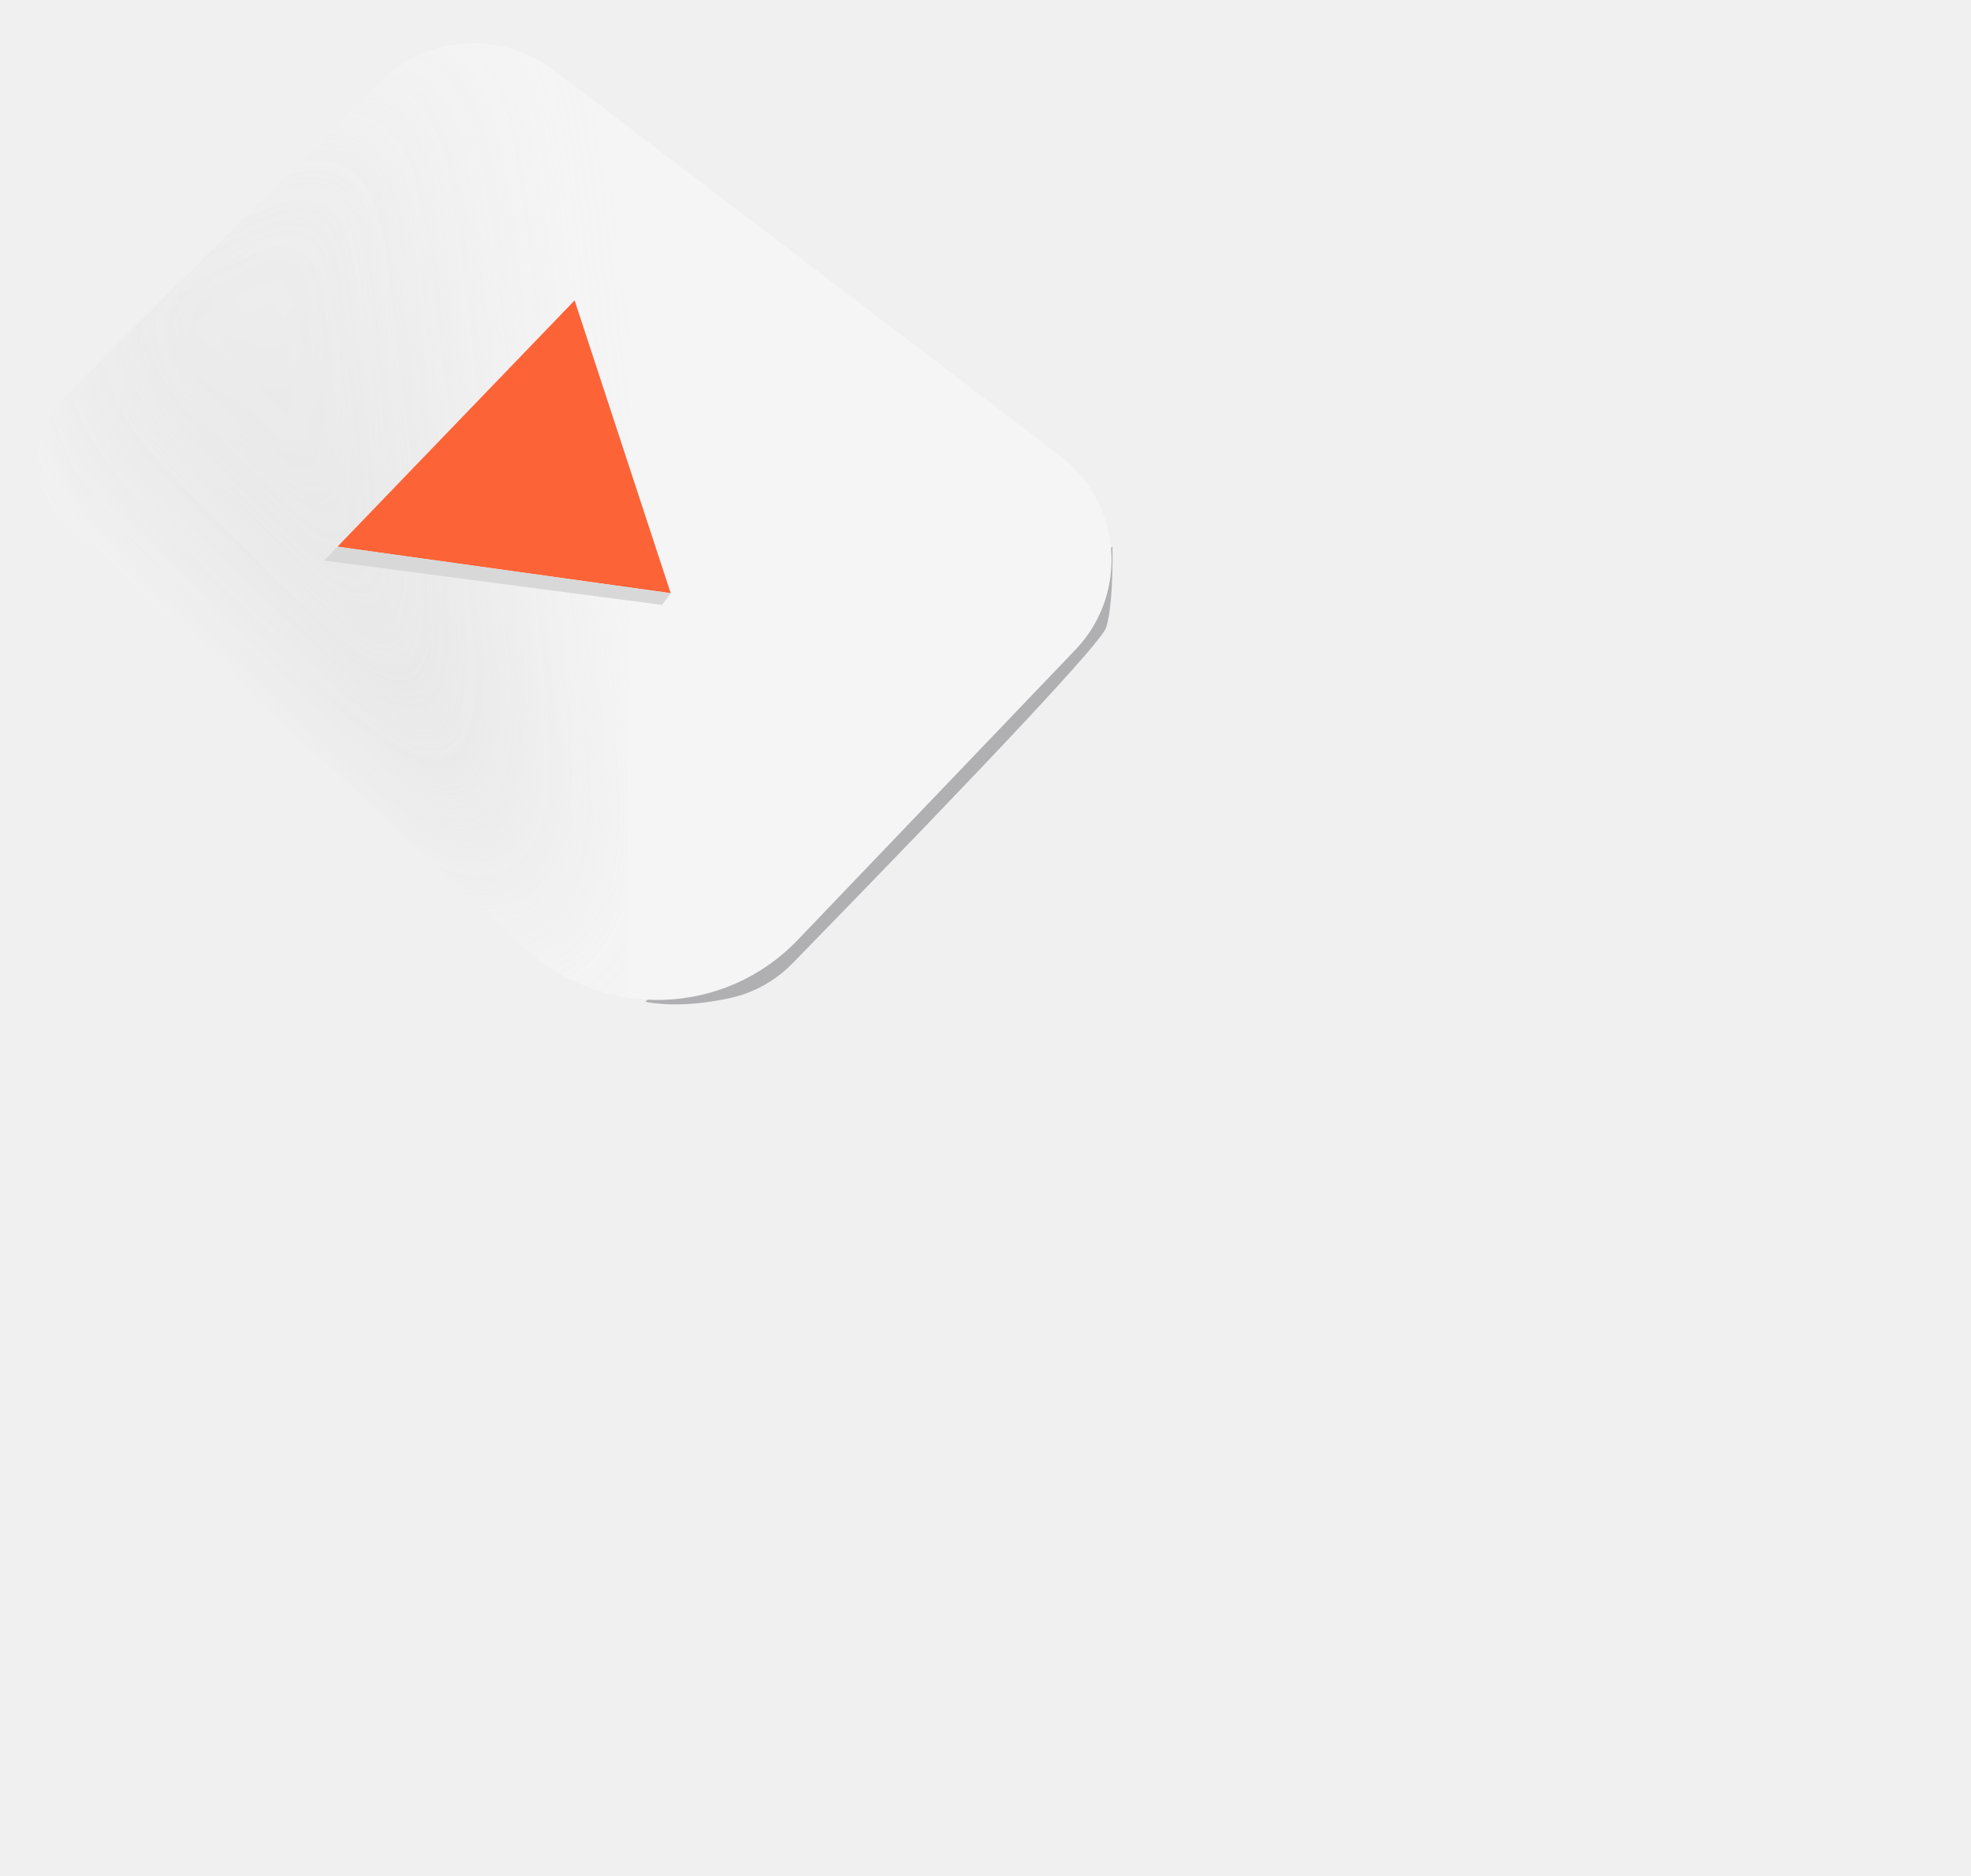
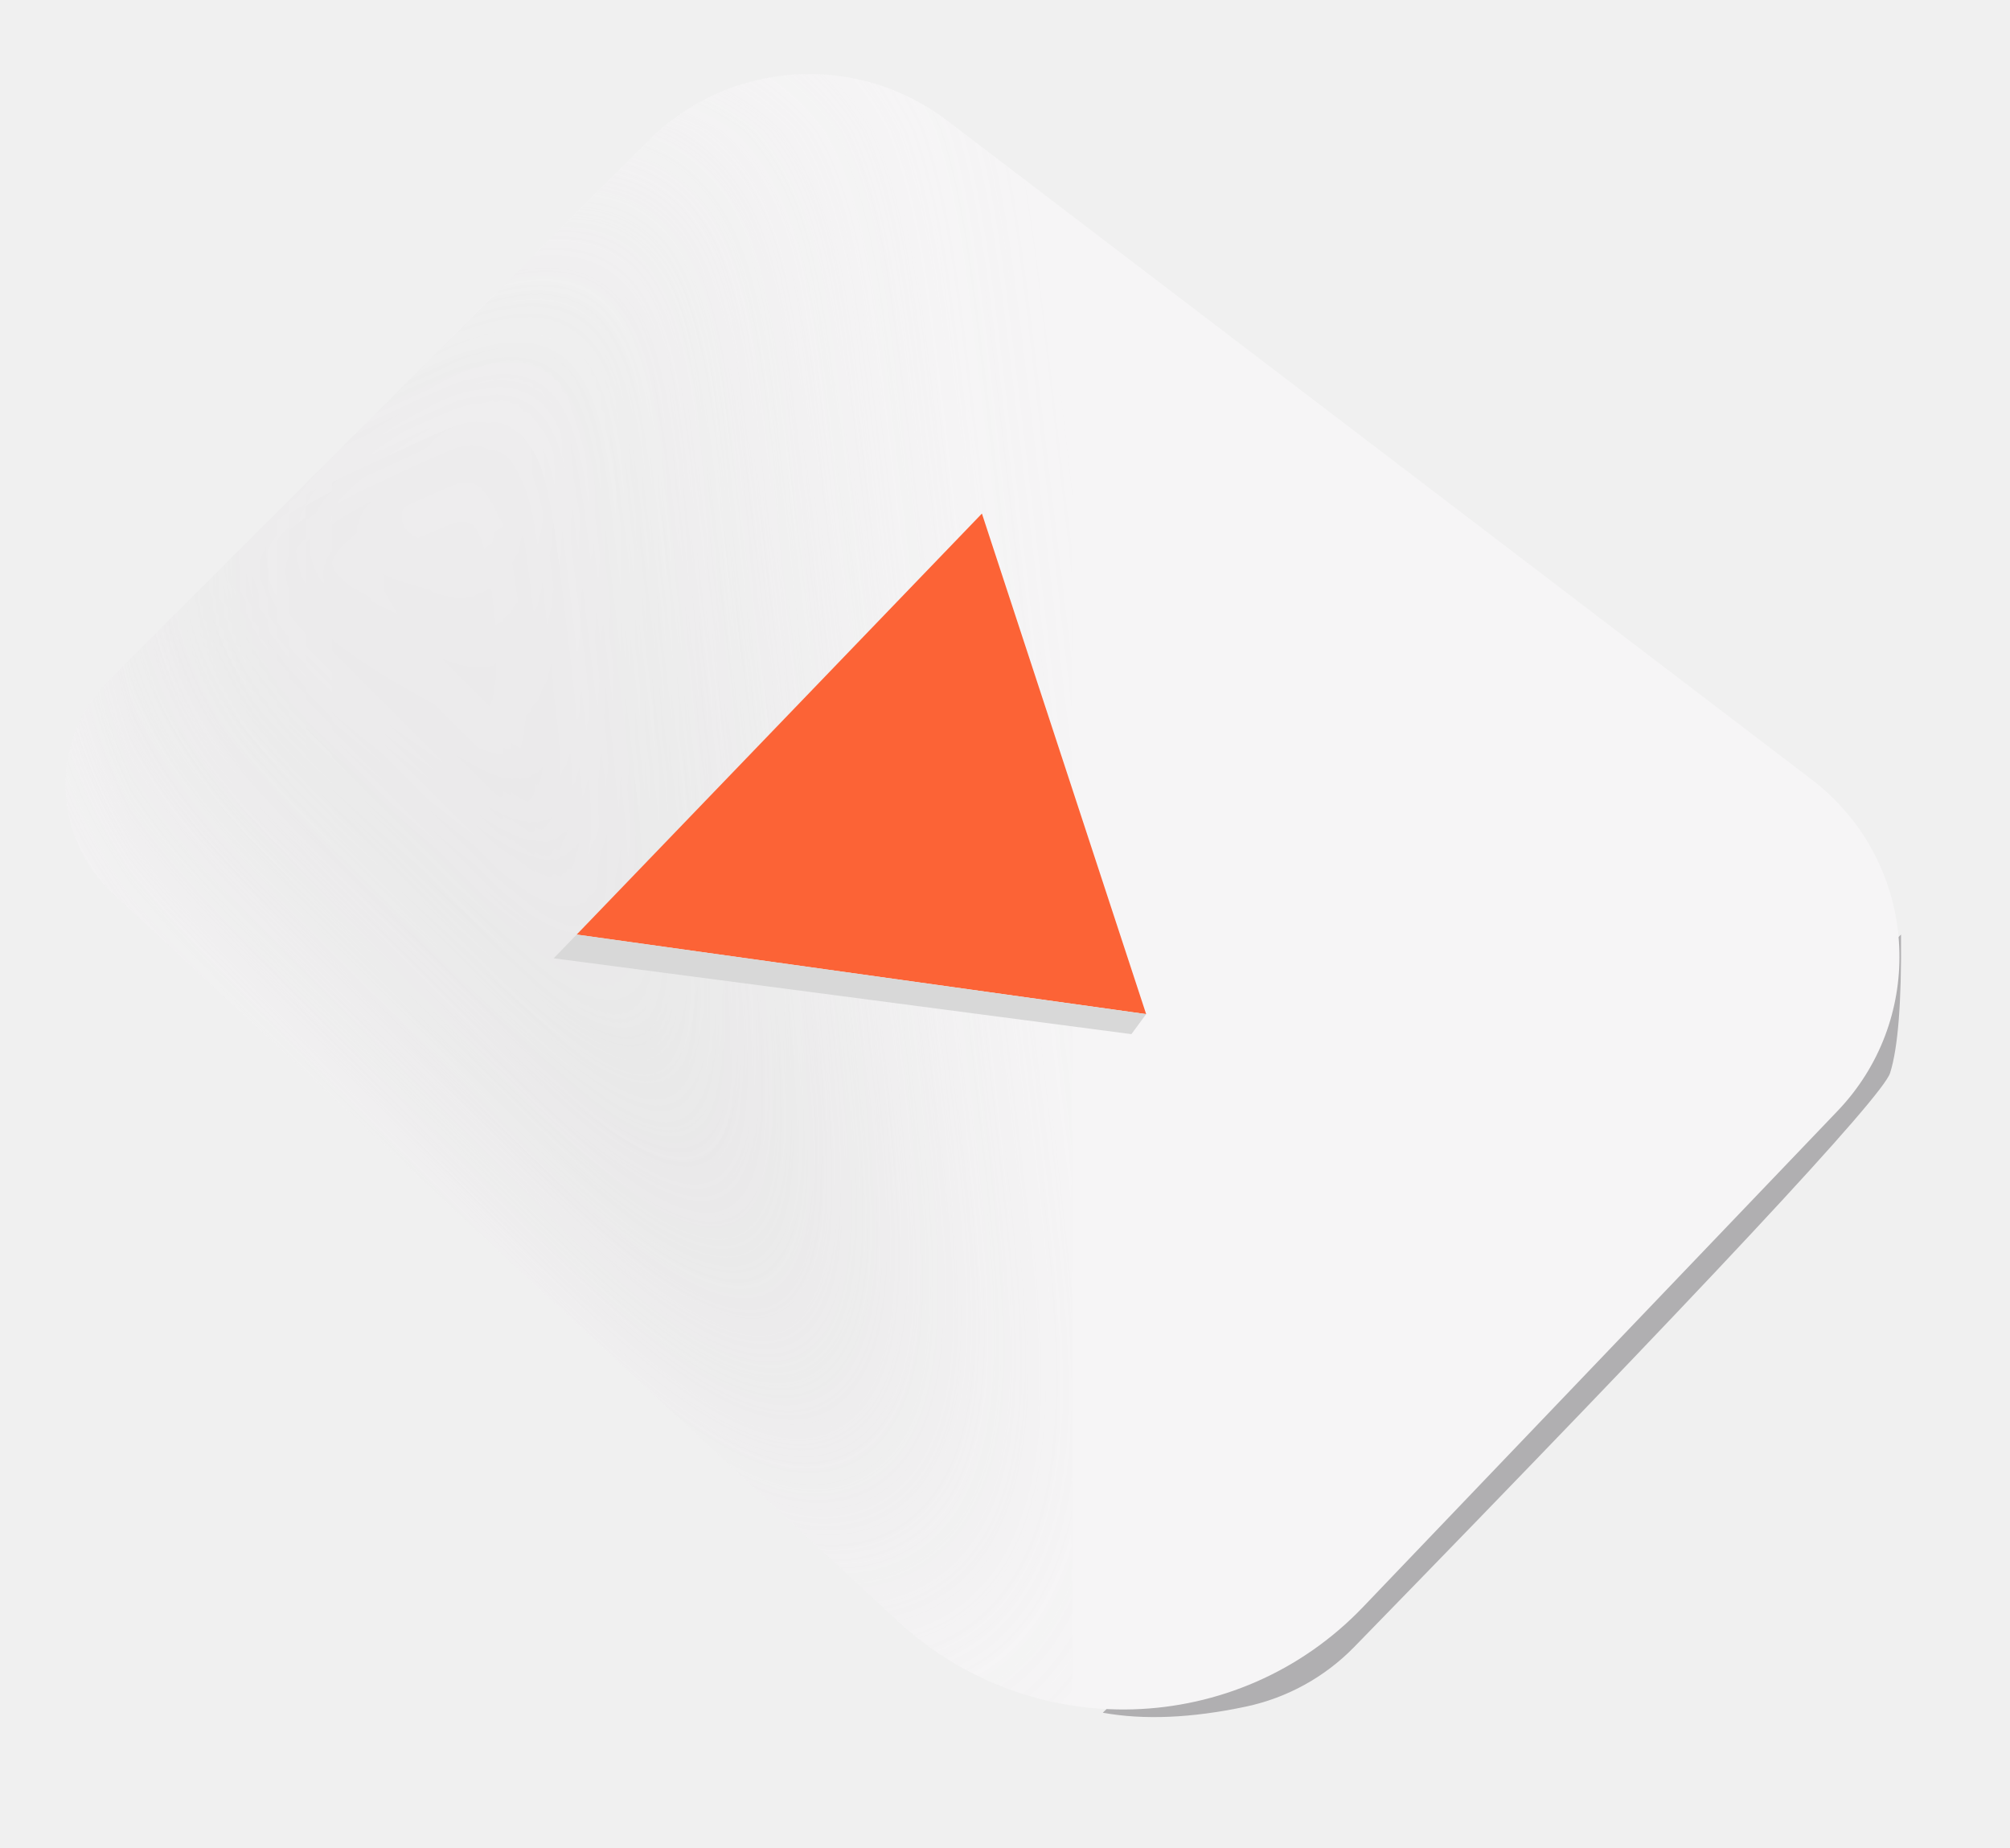
- <svg xmlns="http://www.w3.org/2000/svg" xmlns:xlink="http://www.w3.org/1999/xlink" width="248" height="236">
+ <svg xmlns="http://www.w3.org/2000/svg" xmlns:xlink="http://www.w3.org/1999/xlink" viewBox="0 0 148 136">
  <defs>
    <linearGradient id="b" x1="61.712%" x2="50%" y1=".694%" y2="100%">
      <stop offset="0%" stop-color="#EEE" />
      <stop offset="100%" stop-color="#D8D8D8" />
    </linearGradient>
    <filter id="c" width="169.2%" height="149.8%" x="-34.6%" y="-24.9%" filterUnits="objectBoundingBox">
      <feGaussianBlur in="SourceGraphic" stdDeviation="10.209" />
    </filter>
    <path id="a" d="M47.729 10.36L8.039 50.03C3.764 54.3 3.762 61.226 8.033 65.5c.099.098.199.194.301.29l57.77 53.543c9.785 9.068 25.035 8.61 34.257-1.029l34.946-36.524c6.265-6.547 6.035-16.933-.512-23.198-.443-.424-.91-.823-1.398-1.195L69.752 8.883c-6.677-5.087-16.086-4.456-22.023 1.477z" />
  </defs>
  <g fill="none" fill-rule="evenodd">
    <path fill="#B0AFB1" d="M139.974 68.8c.048 4.954-.22 8.35-.803 10.189-.562 1.77-13.713 15.854-39.455 42.251a15.678 15.678 0 01-7.979 4.393c-4 .847-7.512.997-10.536.45" />
    <mask id="d" fill="#fff">
      <use xlink:href="#a" />
    </mask>
    <use fill="#F6F5F6" xlink:href="#a" />
    <path fill="url(#b)" d="M55.437 0l14.649 122.948-88.569-88.599z" filter="url(#c)" mask="url(#d)" opacity=".643" />
    <path fill="#FC6336" d="M42.462 68.799l41.931 5.856L72.3 37.806z" />
    <path fill="#D8D8D8" d="M42.462 68.799l-1.694 1.747 42.54 5.583 1.085-1.474z" />
  </g>
</svg>
